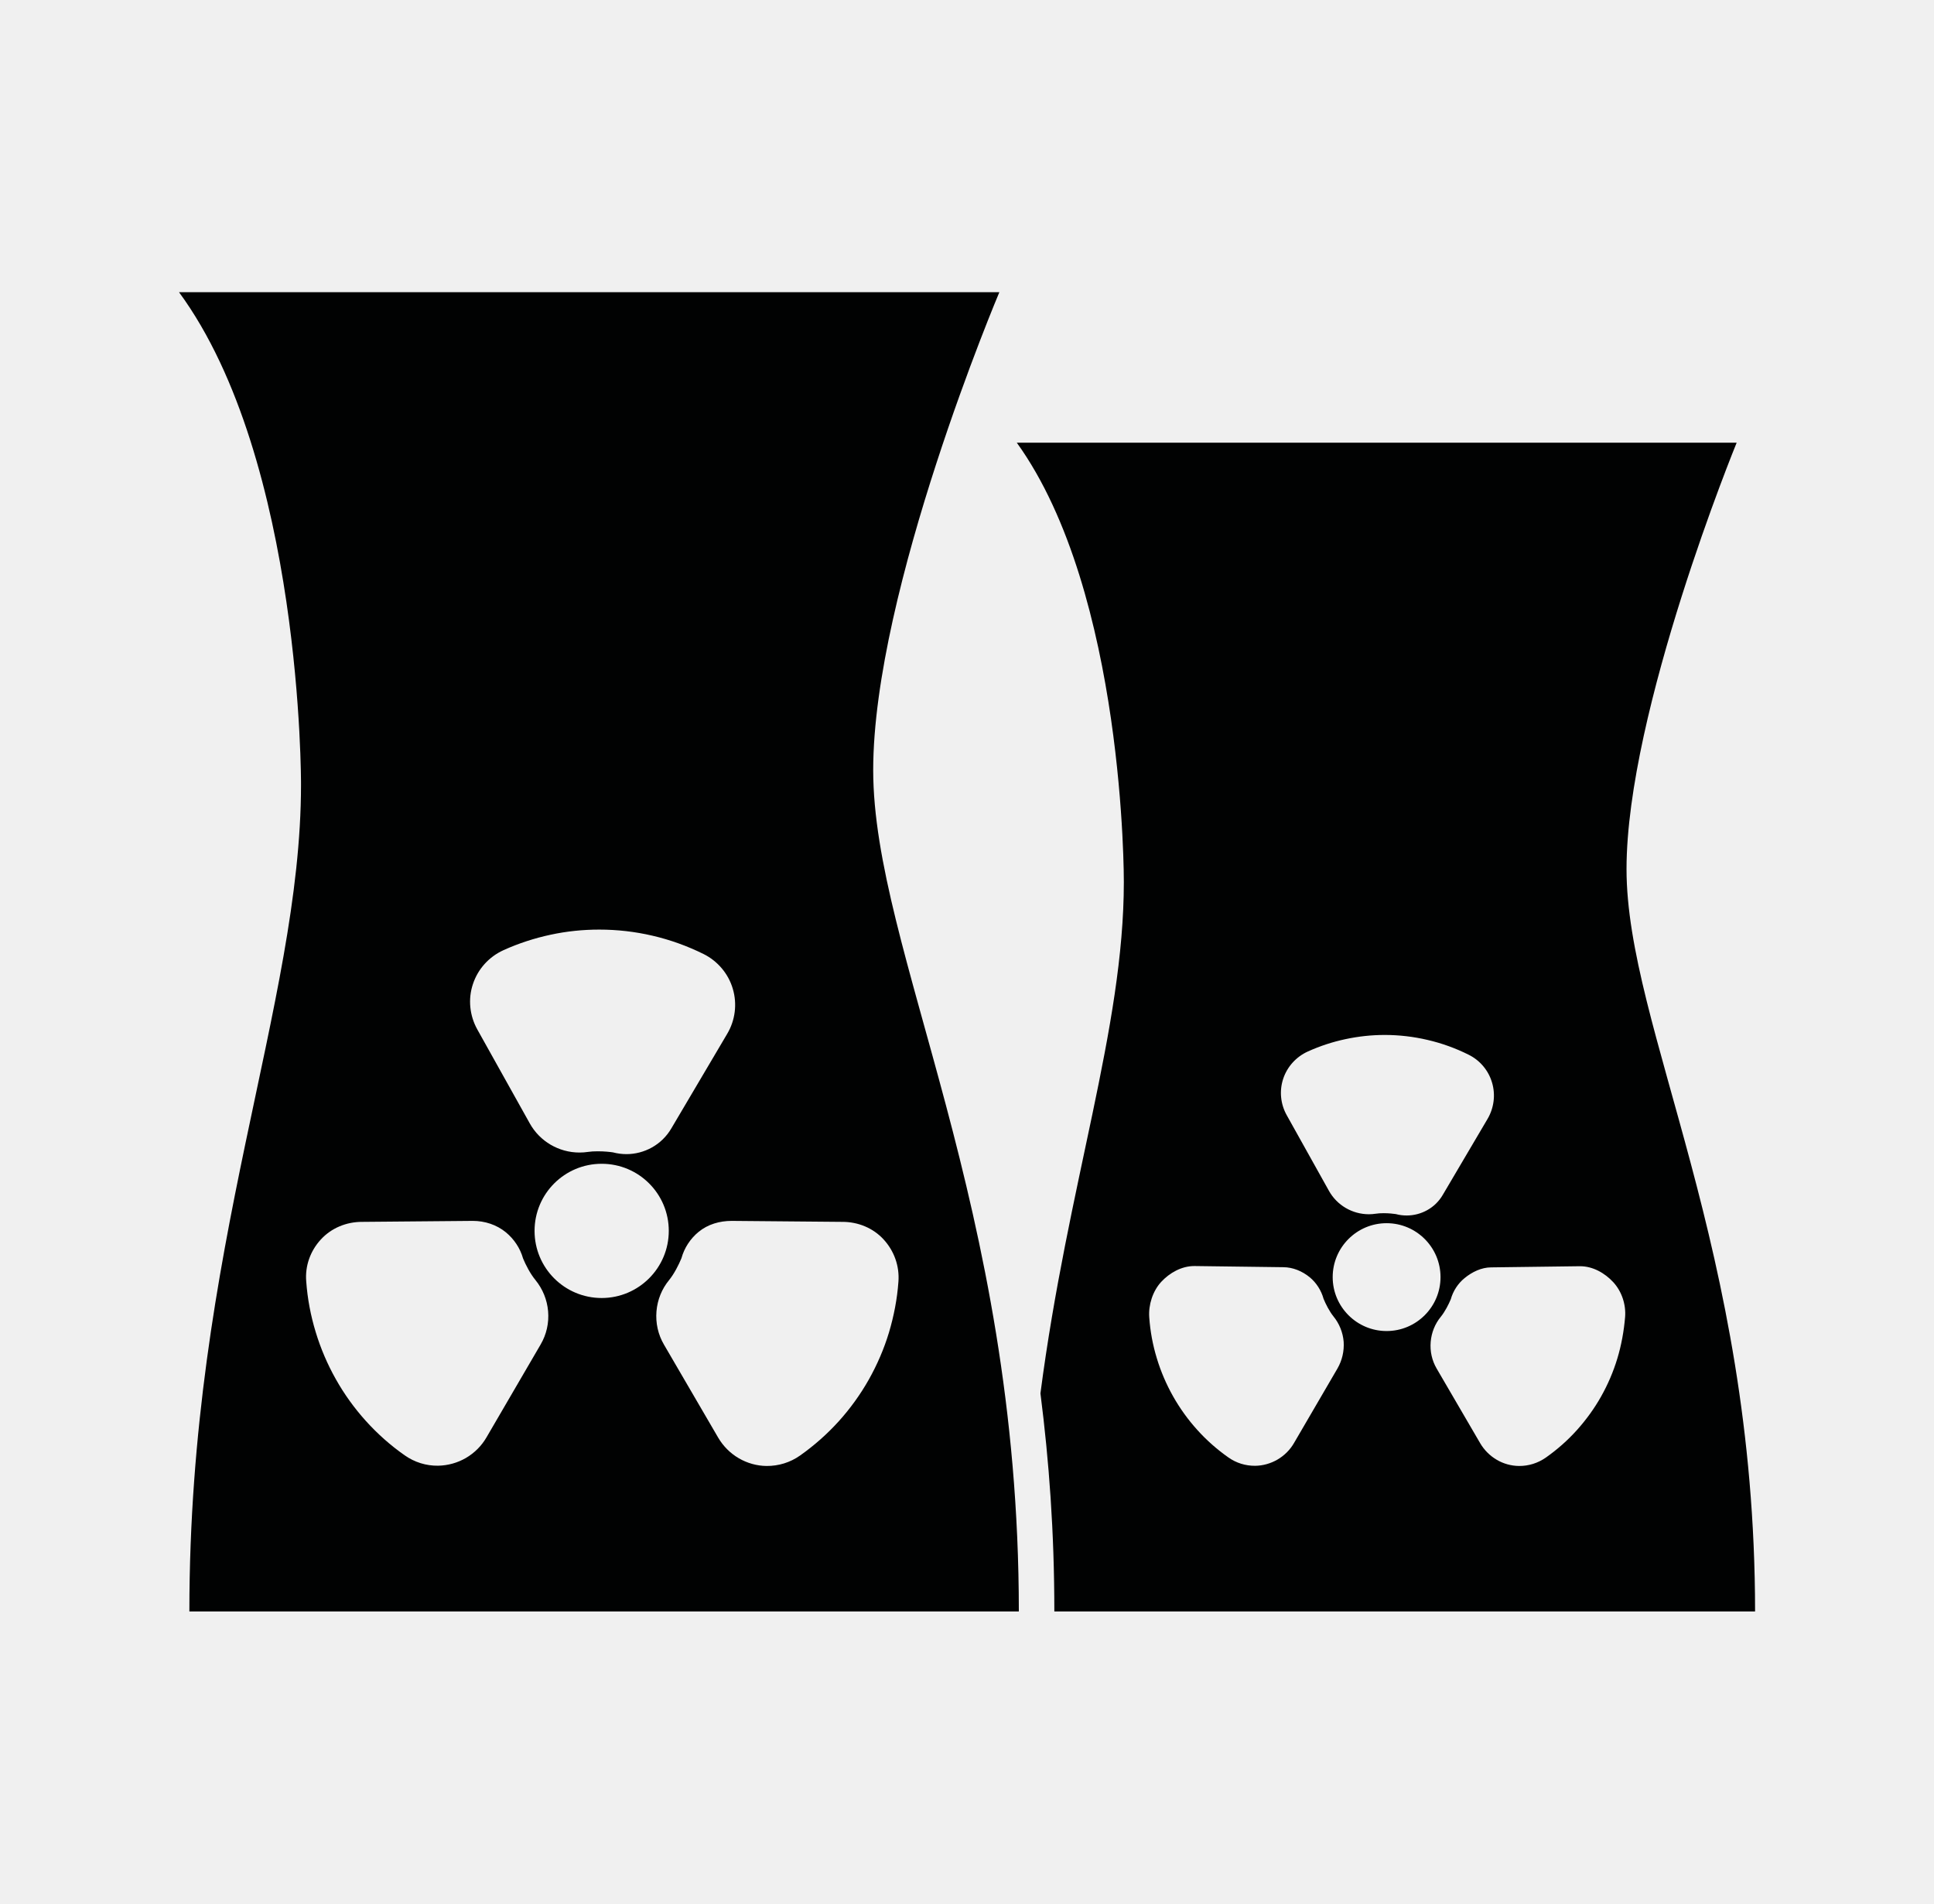
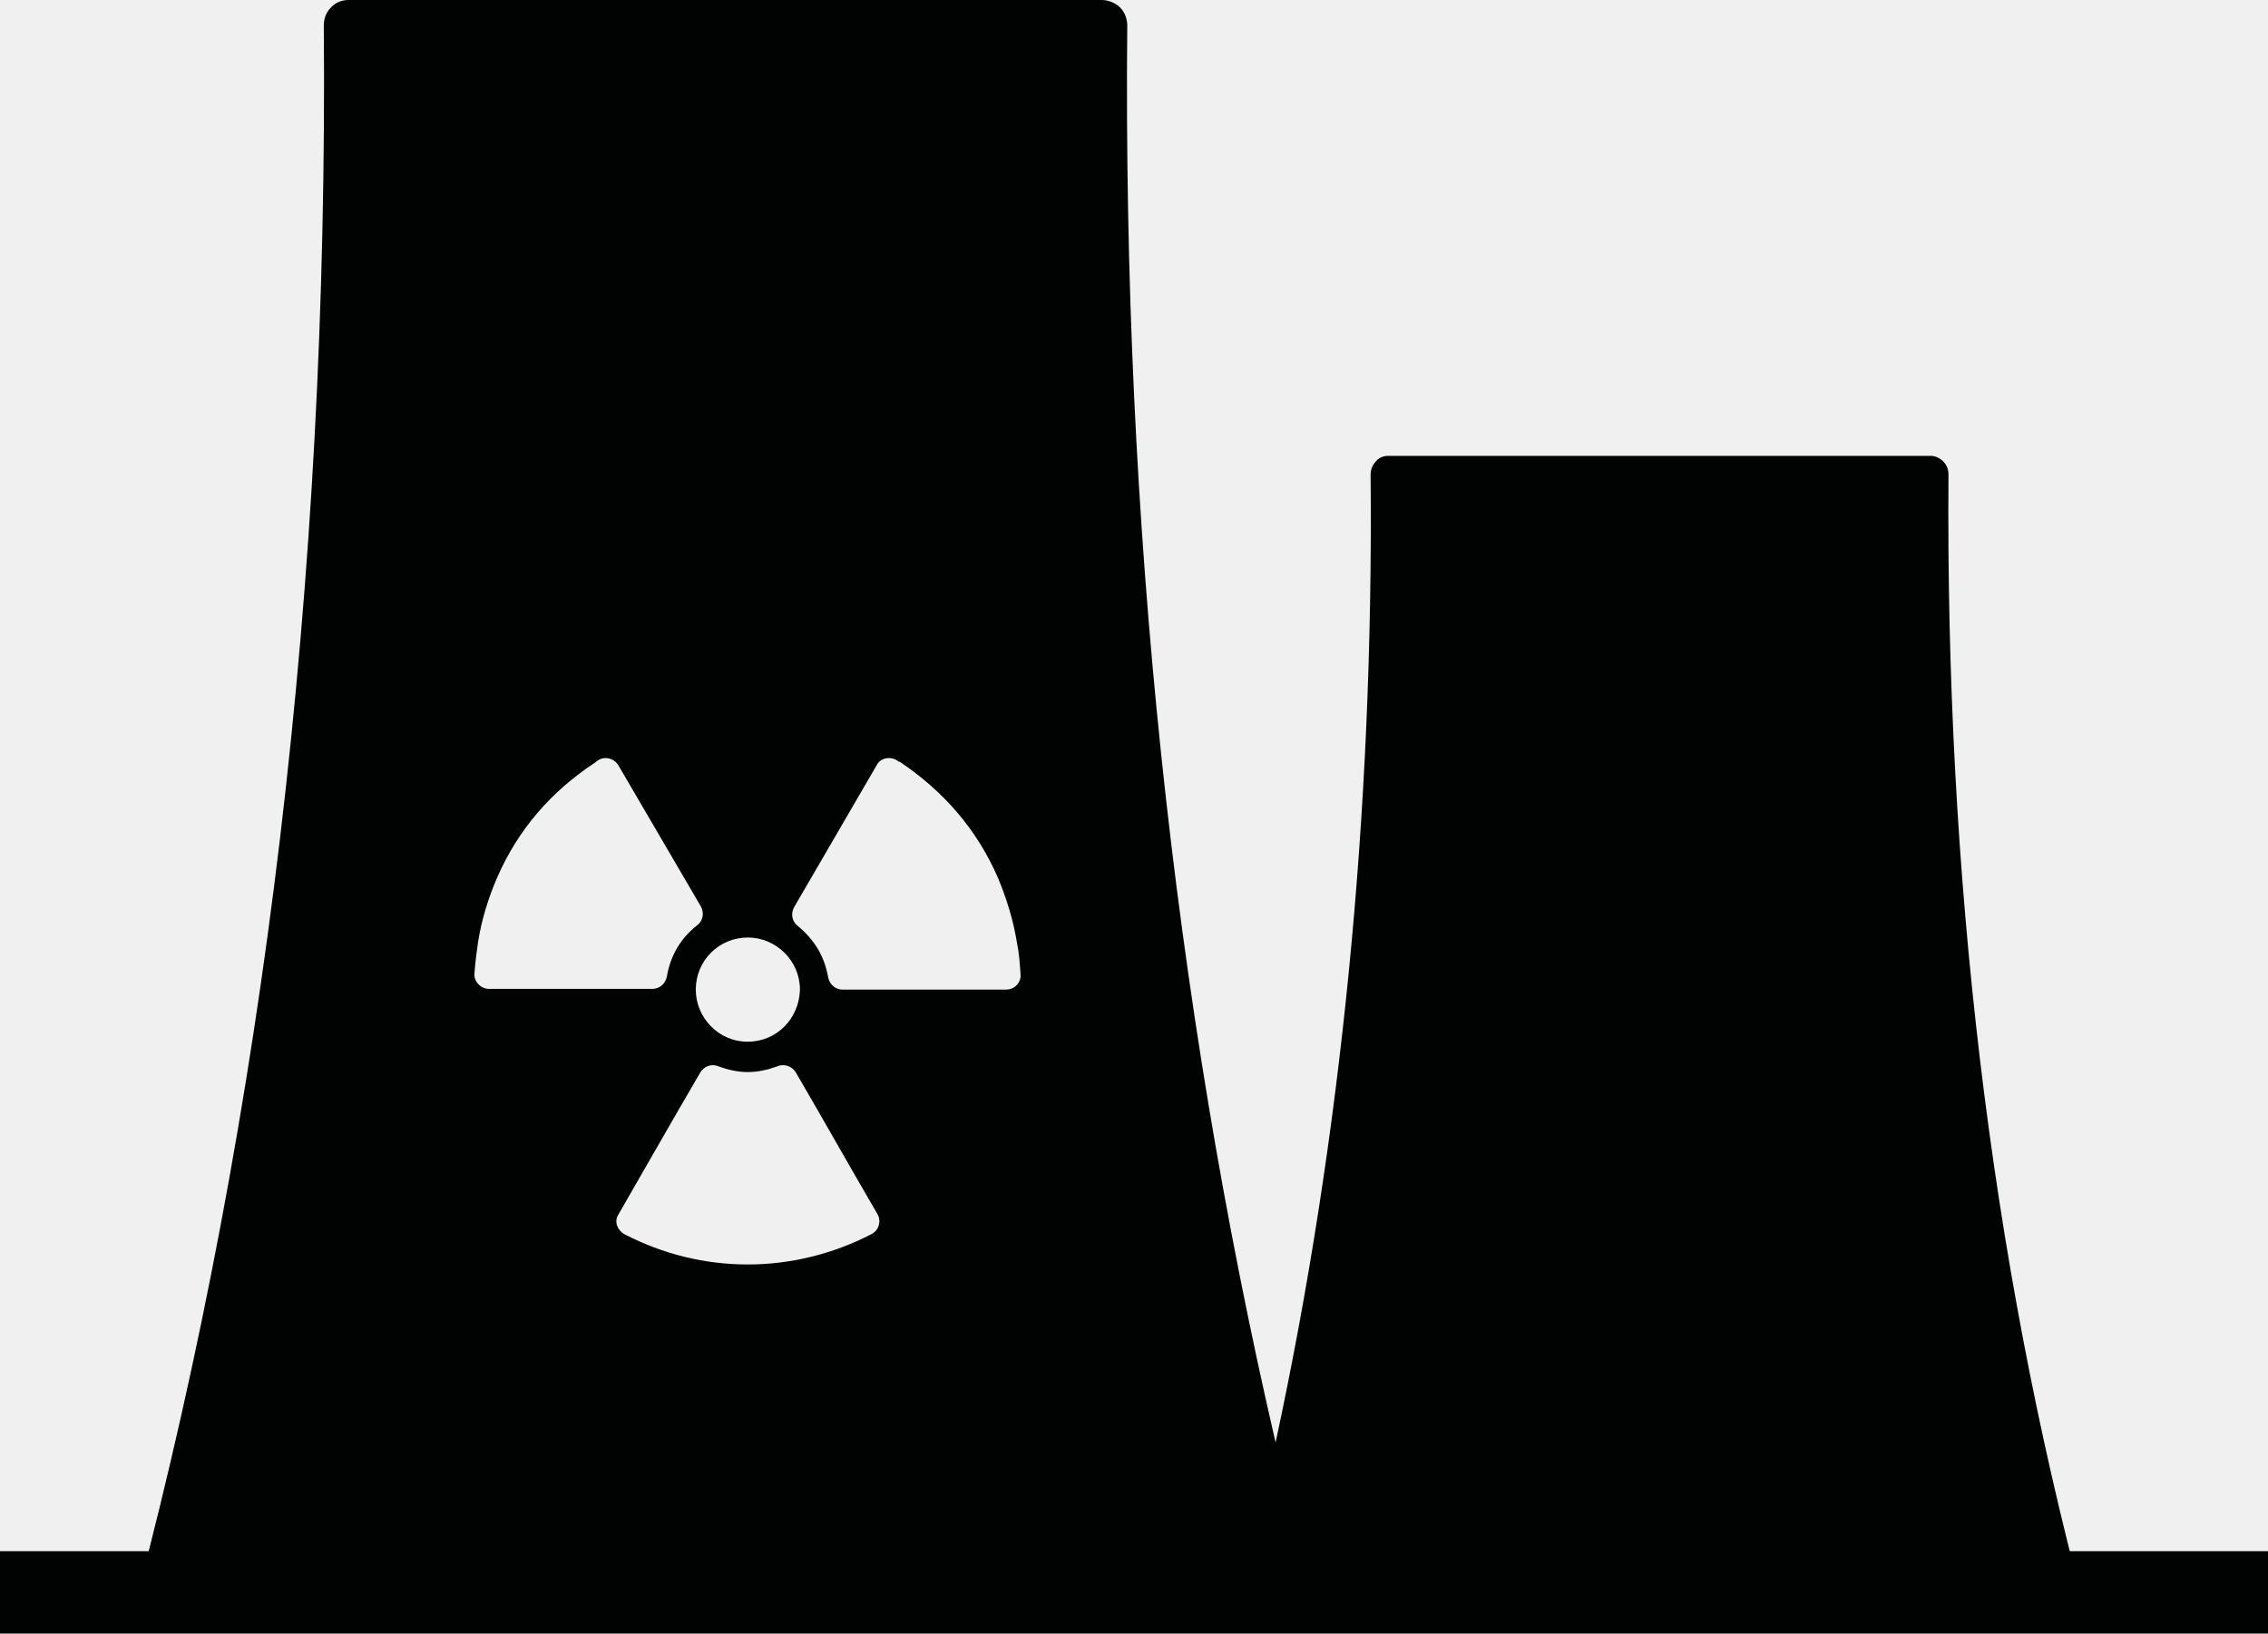
- <svg xmlns="http://www.w3.org/2000/svg" version="1.1" id="Layer_1" x="0px" y="0px" viewBox="0 0 218.45 215.01" enable-background="new 0 0 218.45 215.01" xml:space="preserve">
-   <g display="none">
-     <g display="inline">
-       <path fill="#010202" d="M21.14,182.53v-0.25c0-23.39,3.99-42.2,7.5-58.78c2.74-12.92,5.1-24.07,5.1-34.91    c0-0.09,0.03-9.32-1.65-20.77c-1.55-10.55-4.9-25.19-12.07-35.03l-0.29-0.4h93.53l-0.15,0.35c-0.14,0.34-14.23,34.15-14.23,54.2    c0,8.08,2.67,17.74,5.76,28.93c4.76,17.24,10.69,38.69,10.69,66.41v0.25H21.14z M65.4,168.87c0.17,0.22,0.44,0.35,0.72,0.35    c0.51,0,0.92-0.41,0.92-0.92l-3.32-26.9c-0.04-0.18-0.06-0.38-0.07-0.58c-0.01-0.04-0.01-0.1-0.01-0.17c0-1.99,1.55-3.62,3.5-3.75    v-0.01l0.25-0.02h18.37c2.56-0.2,4.59-2.39,4.59-4.99c0-0.68-0.13-1.33-0.39-1.94l-0.02-0.05l-0.25-0.49L69.95,89.57    c-0.16-0.27-0.45-0.44-0.78-0.44c-0.5,0-0.92,0.41-0.92,0.92l3.34,27.06c0.01,0.06,0.02,0.14,0.03,0.22    c0.01,0.11,0.02,0.24,0.02,0.37c0,1.99-1.55,3.62-3.5,3.75v0.01l-0.25,0.02H49.54c-2.58,0.21-4.6,2.39-4.6,4.99    c0,0.76,0.17,1.49,0.5,2.17l19.89,40.15l0.06,0.03L65.4,168.87z" />
-       <path fill="#FFFFFF" d="M112.88,32.65c0,0-14.25,33.97-14.25,54.3s16.45,49.26,16.45,95.34c0,0-66.18,0-93.69,0    c0-41.47,12.61-68.81,12.61-93.69c0,0,0.18-36.81-13.77-55.94c0,0,16.31,0,47.01,0C97.93,32.65,112.88,32.65,112.88,32.65     M66.12,169.47c0.64,0,1.17-0.52,1.17-1.17c0-0.02,0-0.05-0.01-0.08l-0.02-0.16v0l-3.3-26.69c-0.04-0.18-0.06-0.37-0.07-0.56    c-0.01-0.05-0.01-0.11-0.01-0.16c0-1.93,1.57-3.5,3.5-3.5v-0.02h17.54h0.83c2.7-0.21,4.84-2.47,4.84-5.24    c0-0.72-0.14-1.41-0.41-2.04c0,0,0,0,0-0.01l-0.27-0.54L70.26,89.62l-0.08-0.16c-0.2-0.34-0.58-0.58-1-0.58    c-0.64,0-1.17,0.52-1.17,1.17c0,0.01,0,0.02,0,0.03l0.03,0.22l3.31,26.83c0.01,0.07,0.02,0.14,0.02,0.21    c0.01,0.11,0.02,0.23,0.02,0.34c0,1.93-1.57,3.5-3.5,3.5v0.02H50.37h-0.84c-2.7,0.21-4.84,2.47-4.84,5.24    c0,0.82,0.19,1.59,0.52,2.28l19.81,39.96l0.12,0.26c0.01,0,0.01,0,0.01,0.01C65.36,169.26,65.72,169.47,66.12,169.47     M113.64,32.15h-0.75H67.23H20.23h-0.98l0.58,0.79c7.15,9.8,10.49,24.39,12.03,34.91c1.68,11.43,1.65,20.64,1.65,20.74    c0,10.81-2.36,21.95-5.1,34.86c-3.52,16.6-7.51,35.42-7.51,58.84v0.5h0.5h93.69h0.5v-0.5c0-27.76-5.93-49.22-10.7-66.47    c-3.09-11.17-5.75-20.82-5.75-28.86c0-10.43,3.86-24.58,7.1-34.61c3.52-10.89,7.08-19.41,7.11-19.49L113.64,32.15L113.64,32.15z     M68.51,90.06c0.01-0.39,0.31-0.67,0.67-0.67c0.24,0,0.45,0.12,0.57,0.33l0.06,0.13l19.67,39.68l0.25,0.5l0.01,0.03    c0.24,0.58,0.37,1.2,0.37,1.84c0,2.47-1.92,4.55-4.38,4.74l-0.79,0H67.4h-0.5v0.05c-1.97,0.25-3.5,1.93-3.5,3.97    c0,0.07,0,0.15,0.01,0.22c0,0.16,0.03,0.38,0.07,0.6l3.29,26.63l0,0.02l0.02,0.16l0,0.02c-0.01,0.37-0.31,0.67-0.67,0.67    c-0.17,0-0.34-0.07-0.47-0.19v-0.13l-0.13-0.07l-0.05-0.11l-19.81-39.97c-0.31-0.64-0.47-1.33-0.47-2.05    c0-2.47,1.92-4.55,4.38-4.74l0.8,0h17.52h0.5v-0.05c1.97-0.25,3.5-1.93,3.5-3.97c0-0.14-0.01-0.27-0.02-0.4    c-0.01-0.08-0.01-0.16-0.03-0.25l-3.31-26.8L68.51,90.06L68.51,90.06z" />
-     </g>
-     <path display="inline" fill="#010202" d="M198.23,182.43c0-41-14.5-66.22-14.5-84.06S196.16,50,196.16,50s-13.12,0-40.06,0   s-41.25,0-41.25,0c12.25,17,12.09,49.81,12.09,49.81c0,16.54-6.34,34.26-9.42,57.87c0.97,7.61,1.57,15.69,1.57,24.69 M172.6,142   h-0.69h-14.87v0.74c-1,0-2.72,1.3-2.72,2.9c0,0.04,0.09,0.09,0.1,0.13c0.01,0.16-0.06,0.31-0.03,0.46l2.65,22.07v0l0.14,0.13   c0.01,0.02,0.07,0.04,0.07,0.06c0,0.54-0.4,0.97-0.94,0.97c-0.33,0-0.61-0.17-0.78-0.43c0,0,0.01,0,0,0l-0.1-0.21l-16.38-33.05   c-0.28-0.57-0.43-1.49-0.43-2.16c0-2.28,1.77-4.61,4-4.61h0.69h14.72v0.54c1,0,2.78-1.3,2.78-2.9c0-0.1-0.06-0.19-0.07-0.28   c-0.01-0.06-0.04-0.12-0.05-0.17L158.02,104l0.03-0.18c0-0.01,0-0.02,0-0.03c0-0.53,0.36-0.97,0.9-0.97c0.35,0,0.63,0.19,0.8,0.48   l0.05,0.14l16.15,32.82l0.11,0.45c0,0,0,0,0,0c0,0.52,0.45,0.73,0.45,1.32C176.49,140.31,174.84,142,172.6,142z" />
-   </g>
-   <path display="none" fill="none" stroke="#010202" stroke-miterlimit="10" d="M109.23,107.54" />
-   <g display="none">
-     <path display="inline" fill="#010202" stroke="#FFFFFF" stroke-miterlimit="10" d="M22.99,149.5c27.51,0,93.69,0,93.69,0   c0-46-16.45-74.69-16.45-95.02S114.48,0.5,114.48,0.5s-14.95,0-45.65,0c-30.7,0-47.01,0-47.01,0c13.96,19,13.77,55.63,13.77,55.63   C35.6,81.01,22.99,108.5,22.99,149.5z" />
-     <path display="inline" fill="#010202" d="M199.83,149.57c0-41-14.5-65.79-14.5-83.63S197.76,18,197.76,18s-13.12,0-40.06,0   s-41.25,0-41.25,0c12.25,17,12.09,49.38,12.09,49.38c0,16.54-6.34,34.04-9.42,57.65c0.97,7.61,1.57,15.59,1.57,24.59" />
-     <path display="inline" fill="none" stroke="#010202" stroke-miterlimit="10" d="M55.04,141.08" />
-     <rect x="0" y="148.54" display="inline" fill="#010202" width="218.45" height="7.93" />
-     <g display="inline">
-       <line fill="none" stroke="#010202" stroke-width="7" stroke-miterlimit="10" x1="97.55" y1="152" x2="97.55" y2="174" />
-       <line fill="none" stroke="#010202" stroke-width="7" stroke-miterlimit="10" x1="82.55" y1="152" x2="82.55" y2="174" />
-       <line fill="none" stroke="#010202" stroke-width="7" stroke-miterlimit="10" x1="67.55" y1="152" x2="67.55" y2="174" />
-       <line fill="none" stroke="#010202" stroke-width="7" stroke-miterlimit="10" x1="52.55" y1="152" x2="52.55" y2="174" />
-       <line fill="none" stroke="#010202" stroke-width="7" stroke-miterlimit="10" x1="37.55" y1="152" x2="37.55" y2="174" />
-     </g>
-     <rect x="24.38" y="173.92" display="inline" fill="#010202" width="85.21" height="41.09" />
-     <g display="inline">
-       <line fill="none" stroke="#010202" stroke-width="7" stroke-miterlimit="10" x1="192.55" y1="152" x2="192.55" y2="174" />
-       <line fill="none" stroke="#010202" stroke-width="7" stroke-miterlimit="10" x1="177.55" y1="152" x2="177.55" y2="174" />
-       <line fill="none" stroke="#010202" stroke-width="7" stroke-miterlimit="10" x1="162.55" y1="152" x2="162.55" y2="174" />
-       <line fill="none" stroke="#010202" stroke-width="7" stroke-miterlimit="10" x1="147.55" y1="152" x2="147.55" y2="174" />
-       <line fill="none" stroke="#010202" stroke-width="7" stroke-miterlimit="10" x1="132.55" y1="152" x2="132.55" y2="174" />
-     </g>
-     <rect x="119.46" y="173.92" display="inline" fill="#010202" width="85.21" height="41.09" />
-   </g>
-   <g display="none">
-     <path display="inline" fill="#010202" stroke="#FFFFFF" stroke-miterlimit="10" d="M22.99,178.5c27.51,0,93.69,0,93.69,0   c0-46-16.45-74.69-16.45-95.02s14.25-53.98,14.25-53.98s-14.95,0-45.65,0c-30.7,0-47.01,0-47.01,0   c13.96,19,13.77,55.63,13.77,55.63C35.6,110.01,22.99,137.5,22.99,178.5z" />
-     <path display="inline" fill="#010202" d="M199.83,178.84c0-41-14.5-65.92-14.5-83.76S197.76,47,197.76,47s-13.12,0-40.06,0   s-41.25,0-41.25,0c12.25,17,12.09,49.52,12.09,49.52c0,16.54-6.34,34.11-9.42,57.72c0.97,7.61,1.57,15.62,1.57,24.62" />
-     <path display="inline" fill="none" stroke="#010202" stroke-miterlimit="10" d="M55.04,170.35" />
-     <rect x="0" y="177.81" display="inline" fill="#010202" width="218.45" height="7.93" />
-   </g>
-   <g>
-     <path fill="#010202" d="M21.39,182c27.51,0,93.69,0,93.69,0c0-46-16.45-74.69-16.45-95.02S112.88,33,112.88,33s-14.95,0-45.65,0   c-30.7,0-47.01,0-47.01,0C34.18,52,34,88.63,34,88.63C34,113.51,21.39,141,21.39,182z M67.96,146.6c-4.19,0-7.58-3.39-7.58-7.58   c0-4.19,3.39-7.58,7.58-7.58c4.19,0,7.58,3.39,7.58,7.58C75.54,143.2,72.14,146.6,67.96,146.6z M95.16,138   c1.76,0,3.46,0.69,4.65,1.99c1.19,1.3,1.8,3,1.67,4.76c-0.14,1.96-0.51,3.87-1.07,5.75c-0.56,1.85-1.33,3.63-2.28,5.32   c-0.95,1.68-2.09,3.26-3.38,4.69c-1.31,1.45-2.78,2.75-4.38,3.88c-1.12,0.79-2.43,1.19-3.79,1.18c-1.1-0.01-2.18-0.32-3.13-0.87   c-0.96-0.56-1.76-1.36-2.33-2.33L75,151.87c-0.67-1.14-0.96-2.45-0.85-3.77c0.11-1.3,0.6-2.52,1.43-3.53   c0.57-0.7,1.09-1.73,1.39-2.46c0.32-1.16,1-2.21,1.94-2.98c1.05-0.86,2.38-1.24,3.74-1.24L95.07,138C95.1,138,95.13,138,95.16,138z    M53.42,111.14c0.56-1.7,1.82-3.09,3.46-3.83c1.7-0.77,3.49-1.35,5.31-1.74c1.8-0.39,3.65-0.58,5.5-0.58   c2.02,0,4.04,0.23,6.01,0.69c1.99,0.46,3.93,1.16,5.77,2.07c1.59,0.79,2.8,2.22,3.3,3.92c0.51,1.71,0.28,3.56-0.63,5.09l-6.32,10.7   c-0.53,0.9-1.29,1.64-2.19,2.14c-0.88,0.49-1.87,0.75-2.87,0.75c-0.52,0-1.03-0.07-1.53-0.2c-0.33-0.05-0.98-0.12-1.71-0.12h0   c-0.42,0-0.79,0.02-1.11,0.07c-0.32,0.05-0.64,0.07-0.96,0.07c-2.33,0-4.48-1.26-5.61-3.29l-5.92-10.6   C53.04,114.71,52.85,112.83,53.42,111.14z M36.24,139.99c1.19-1.3,2.89-1.99,4.65-1.99c0.03,0,0.06,0,0.08,0l12.43-0.11   c1.36,0,2.69,0.43,3.74,1.29c0.93,0.77,1.61,1.79,1.94,2.95c0.3,0.73,0.82,1.74,1.4,2.44c0.82,1.01,1.32,2.23,1.43,3.53   c0.11,1.32-0.18,2.62-0.85,3.76l-6.11,10.48c-0.56,0.97-1.37,1.77-2.33,2.33c-0.95,0.55-2.03,0.85-3.13,0.87   c-1.36,0.02-2.67-0.39-3.79-1.18c-1.6-1.12-3.07-2.43-4.38-3.88c-1.29-1.43-2.43-3.01-3.38-4.7c-0.95-1.68-1.72-3.48-2.28-5.33   c-0.57-1.87-0.93-3.77-1.07-5.72C34.44,142.99,35.05,141.28,36.24,139.99z" />
-     <path fill="#010202" d="M183.72,98.16c0-17.84,12.44-48.16,12.44-48.16s-13.12,0-40.06,0s-41.25,0-41.25,0   c12.25,17,12.09,49.62,12.09,49.62c0,16.54-6.34,34.14-9.42,57.75c0.97,7.61,1.57,15.63,1.57,24.63h79.15   C198.23,141,183.72,116,183.72,98.16z M144.94,121.84c0.45-1.36,1.46-2.48,2.78-3.08c1.37-0.62,2.8-1.09,4.27-1.4   c1.45-0.31,2.93-0.47,4.42-0.47c1.62,0,3.25,0.19,4.83,0.56c1.6,0.37,3.16,0.93,4.64,1.67c1.28,0.63,2.25,1.78,2.65,3.15   c0.41,1.37,0.22,2.86-0.5,4.09l-5.07,8.6c-0.42,0.72-1.03,1.32-1.76,1.72c-0.7,0.39-1.5,0.6-2.31,0.6c-0.42,0-0.83-0.05-1.23-0.16   c-0.27-0.04-0.79-0.1-1.38-0.1h0c-0.33,0-0.64,0.02-0.89,0.06c-0.26,0.04-0.52,0.06-0.77,0.06c-1.87,0-3.6-1.01-4.51-2.64   l-4.75-8.51C144.63,124.71,144.49,123.2,144.94,121.84z M151.07,154.56l-4.91,8.42c-0.45,0.78-1.1,1.42-1.87,1.87   c-0.76,0.44-1.63,0.69-2.51,0.7c-1.09,0.01-2.14-0.31-3.04-0.95c-1.28-0.9-2.47-1.95-3.52-3.12c-1.04-1.15-1.95-2.42-2.72-3.78   c-0.76-1.35-1.38-2.79-1.83-4.28c-0.46-1.5-0.75-3.06-0.86-4.64c-0.1-1.41,0.39-2.95,1.34-3.99c0.96-1.04,2.32-1.8,3.74-1.8   c0.02,0,0.05,0,0.07,0l9.98,0.13c1.09,0,2.16,0.45,3,1.14c0.75,0.62,1.3,1.49,1.56,2.43c0.24,0.59,0.66,1.42,1.12,1.99   c0.66,0.81,1.06,1.8,1.15,2.85C151.84,152.59,151.6,153.64,151.07,154.56z M156.62,150.33c-3.36,0-6.09-2.73-6.09-6.09   s2.73-6.09,6.09-6.09s6.09,2.73,6.09,6.09S159.98,150.33,156.62,150.33z M182.68,153.44c-0.45,1.49-1.07,2.93-1.83,4.28   c-0.76,1.35-1.68,2.62-2.72,3.78c-1.05,1.17-2.24,2.22-3.52,3.12c-0.9,0.63-1.95,0.96-3.04,0.95c-0.88-0.01-1.75-0.25-2.51-0.7   c-0.77-0.45-1.42-1.1-1.87-1.87l-4.91-8.42c-0.54-0.92-0.77-1.96-0.68-3.03c0.09-1.04,0.48-2.03,1.15-2.84   c0.46-0.57,0.88-1.39,1.12-1.97c0.26-0.93,0.81-1.78,1.56-2.39c0.84-0.69,1.91-1.21,3-1.21l9.98-0.13c0.02,0,0.04,0,0.07,0   c1.42,0,2.78,0.76,3.74,1.8c0.96,1.04,1.45,2.52,1.34,3.93C183.43,150.31,183.14,151.93,182.68,153.44z" />
-   </g>
-   <g display="none">
-     <path display="inline" fill="#010202" d="M184.04,98.16c0-17.84,12.44-48.16,12.44-48.16s-13.12,0-40.06,0s-41.25,0-41.25,0   c12.25,17,12.09,49.62,12.09,49.62c0,16.54-6.34,34.14-9.42,57.75c0.97,7.61,1.57,15.63,1.57,24.63h79.15   C198.54,141,184.04,116,184.04,98.16z M177.34,148.69c-0.3,1.49-0.74,2.94-1.28,4.33c-0.55,1.39-1.22,2.71-2,3.93   c-0.78,1.22-1.64,2.36-2.58,3.39c-0.94,1.03-1.94,1.97-3,2.81c-1.05,0.84-2.16,1.58-3.3,2.24c-1.15,0.65-2.32,1.23-3.54,1.69   c0.61-1.16,1.24-2.25,1.78-3.38c0.28-0.55,0.56-1.1,0.8-1.66c0.26-0.55,0.49-1.1,0.72-1.65c0.42-1.11,0.84-2.17,1.13-3.26   c0.16-0.54,0.29-1.07,0.42-1.6c0.1-0.53,0.22-1.05,0.28-1.58c0.33-2.08,0.3-4.08,0.06-5.98c-0.27-1.91-0.79-3.73-1.5-5.51   c-0.73-1.78-1.64-3.52-2.7-5.23c-1.07-1.7-2.28-3.38-3.6-5.01c-0.29-0.36-0.58-0.71-0.88-1.06c-0.04,0.06-0.09,0.11-0.13,0.17   c-0.82,1.05-1.62,2-2.4,2.91l-2.23,2.59c-0.71,0.83-1.39,1.63-2.01,2.42c-0.64,0.78-1.2,1.56-1.73,2.32   c-0.52,0.76-0.99,1.52-1.39,2.27c-0.81,1.51-1.36,3.02-1.62,4.71c-0.13,0.85-0.17,1.74-0.14,2.68c0.04,0.94,0.15,1.92,0.36,2.93   c0.41,2.03,1.14,4.15,2.05,6.3c0.46,1.08,0.96,2.16,1.49,3.26l1.65,3.34c-0.58-0.26-1.15-0.52-1.71-0.8   c-0.56-0.29-1.12-0.6-1.67-0.92c-1.08-0.66-2.17-1.35-3.18-2.15c-1.04-0.77-2.01-1.66-2.96-2.6c-0.96-0.94-1.81-2-2.64-3.13   c-0.83-1.13-1.55-2.4-2.16-3.75c-0.62-1.35-1.1-2.82-1.41-4.34c-0.32-1.53-0.46-3.12-0.42-4.71c0.04-1.59,0.24-3.16,0.58-4.67   c0.33-1.51,0.8-2.96,1.34-4.33c0.53-1.37,1.16-2.66,1.8-3.89c1.3-2.44,2.73-4.63,4.06-6.62l1.88-2.83c0.56-0.89,1.07-1.7,1.43-2.41   c0.31-0.63,6.05-9.07,5.27-14.8c4.96,2.87,8.06,5.72,8.06,5.72l0.52,0.43l0.43,0.36l0.8,0.72c0.52,0.48,1.03,0.96,1.52,1.44   c0.99,0.97,1.93,1.98,2.84,3.01c1.82,2.08,3.5,4.28,5.01,6.65c1.5,2.37,2.85,4.89,3.92,7.59c1.07,2.7,1.88,5.57,2.27,8.56   C177.99,142.6,177.93,145.71,177.34,148.69z" />
-     <path display="inline" fill="#010202" d="M21.08,182c27.51,0,93.69,0,93.69,0c0-46-16.45-74.69-16.45-95.02S112.57,33,112.57,33   s-14.95,0-45.65,0c-30.7,0-47.01,0-47.01,0c13.96,19,13.77,55.63,13.77,55.63C33.68,113.51,21.08,141,21.08,182z M44.06,136.23   c0.38-1.72,0.91-3.37,1.52-4.93c0.6-1.57,1.32-3.03,2.05-4.43c1.49-2.78,3.11-5.27,4.63-7.54l2.14-3.22   c0.64-1.01,1.21-1.94,1.63-2.74c0.36-0.72,6.89-10.33,6-16.86c5.65,3.27,9.18,6.52,9.18,6.52l0.59,0.49l0.49,0.41l0.91,0.82   c0.6,0.54,1.17,1.09,1.73,1.64c1.13,1.1,2.19,2.26,3.24,3.43c2.07,2.36,3.99,4.88,5.71,7.58c1.71,2.7,3.25,5.57,4.47,8.65   c1.22,3.07,2.14,6.35,2.59,9.75c0.45,3.4,0.38,6.94-0.29,10.33c-0.34,1.7-0.84,3.35-1.46,4.93c-0.62,1.58-1.39,3.08-2.28,4.47   c-0.89,1.39-1.86,2.69-2.94,3.86c-1.08,1.17-2.21,2.25-3.42,3.2c-1.2,0.96-2.46,1.8-3.76,2.56c-1.3,0.74-2.64,1.4-4.03,1.93   c0.69-1.33,1.41-2.57,2.03-3.85c0.32-0.63,0.63-1.25,0.91-1.89c0.29-0.63,0.56-1.25,0.82-1.87c0.48-1.26,0.96-2.47,1.28-3.71   c0.18-0.61,0.33-1.22,0.48-1.82c0.11-0.61,0.25-1.2,0.32-1.8c0.37-2.37,0.35-4.65,0.07-6.81c-0.31-2.17-0.9-4.24-1.71-6.28   c-0.83-2.03-1.87-4.01-3.07-5.96c-1.22-1.94-2.59-3.85-4.1-5.7c-0.33-0.41-0.66-0.81-1-1.21c-0.05,0.06-0.1,0.13-0.15,0.19   c-0.93,1.2-1.85,2.28-2.73,3.31l-2.54,2.95c-0.8,0.95-1.59,1.86-2.29,2.76c-0.73,0.89-1.37,1.78-1.97,2.65   c-0.59,0.87-1.13,1.73-1.59,2.59c-0.92,1.72-1.55,3.44-1.85,5.37c-0.15,0.96-0.2,1.98-0.16,3.05c0.05,1.07,0.17,2.19,0.41,3.34   c0.46,2.31,1.3,4.73,2.34,7.18c0.52,1.23,1.09,2.46,1.7,3.71l1.88,3.81c-0.66-0.3-1.31-0.59-1.95-0.92   c-0.64-0.33-1.27-0.69-1.9-1.05c-1.23-0.75-2.47-1.54-3.62-2.45c-1.19-0.88-2.29-1.89-3.37-2.96c-1.09-1.07-2.06-2.28-3.01-3.57   c-0.94-1.29-1.76-2.73-2.46-4.27c-0.7-1.54-1.25-3.21-1.61-4.95c-0.36-1.74-0.52-3.55-0.48-5.36   C43.45,139.75,43.68,137.95,44.06,136.23z" />
-   </g>
-   <g display="none">
-     <path display="inline" fill="#010202" d="M151.81,51.89c-1.4-1.71-2.55-3.7-3.43-5.73c-5.55-12.86-20.65-12.14-20.65-12.14H91.84   c-11.74,0-17.5,6.49-20.32,12.64c-0.89,1.94-2.09,3.82-3.53,5.44c-2.38,2.69-7.39,3.21-9.97,4.01c-4.5,1.4-6.96,4.7-9.52,10.51   c0,0-1.11,2.5-2.47,5.59c-1.36,3.09,2.67,5.59,9.01,5.59h109.09c6.35,0,9.93-2.64,8.02-5.9l-3.47-5.9   c-3.22-5.47-5.38-7.43-8.79-9.9C158.58,55.15,154.15,54.75,151.81,51.89z M103.02,45.38h24.31c4.19,0,6.89,1.32,8.62,3.08   c1.44,1.46,1.44,3.11,0.53,4.57c-1.46,2.36-9.01,3.08-15.35,3.08H97.78c-6.34,0-13.59-0.71-14.72-2.86   c-0.68-1.29-0.62-3.06,0.36-4.6C86.17,44.34,96.85,45.38,103.02,45.38z" />
-     <path display="inline" fill="#010202" d="M150.66,85H67.73c-6.34,0-10.84,5.12-10.05,11.41l9.26,73.37   C67.72,176.08,73.5,181,79.85,181h59.33c6.34,0,12.1-4.92,12.85-11.22l8.76-73.46C161.54,90.03,157.01,85,150.66,85z    M141.13,133.58c0,0,2.93,6.61-2.34,9.58c0,0-2.02,2.03-8.6,1.41l-6.45-11.18l12.9-7.49L141.13,133.58z M118.6,100.83   c0,0,3.4,0.1,7.16,6.16l4.1,6.94l2.9-1.56l-3,6.56l-3,6.57l-7.13-1.09l-7.14-1.09l4.19-2.26l-7.18-13.3c0,0-2.75-6.26-7.78-6.9   L118.6,100.83z M85.16,157.17l-8.56-14.55c0,0-1.64-2.98,1.69-9.3l3.91-7.05l-2.82-1.71l7.18-0.74l7.18-0.73l2.67,6.71l2.67,6.71   l-4.07-2.47l-7.84,12.93C87.18,146.97,83.17,152.52,85.16,157.17z M103.28,162l-8.89-0.15c0,0-7.16-0.91-6.98-6.96   c0,0-0.68-2.78,3.25-8.08l12.9,0.28L103.28,162z M101.11,121.28l-12.72-7.79l4.63-7.59c0,0,4.42-5.72,9.54-2.5   c0,0,2.75,0.82,5.33,6.9L101.11,121.28z M134.25,158.61c0,0-1.36,2.94-8.49,3.37l-7.72,0.3v3.3l-4.69-5.76l-4.52-5.76l4.61-5.76   l4.6-5.76V147h14.44c0,0,6.82,0.7,9.77-3.41L134.25,158.61z" />
-   </g>
+ <svg xmlns="http://www.w3.org/2000/svg" version="1.1" id="powerstation-nuclear" x="0px" y="0px" viewBox="0 0 612 440.76" enable-background="new 0 0 612 440.76" xml:space="preserve">
+   <rect y="418.544" fill="#010202" width="612" height="22.216" />
+   <path fill="#010202" d="M562.472,433.819c-25.433-94.852-37.524-197.835-36.69-305.82c0-1.251-0.417-2.502-1.459-3.544  c-0.834-0.834-2.085-1.459-3.335-1.459H374.643c-1.251,0-2.502,0.417-3.335,1.459  c-0.834,0.834-1.459,2.085-1.459,3.544c0.834,91.308-7.922,178.864-25.641,261.209  c-27.726-119.66-41.276-248.075-40.026-382.328c0-1.668-0.625-3.544-1.876-4.795C301.054,0.834,299.178,0,297.302,0  H94.047c-1.668,0-3.544,0.625-4.795,2.085c-1.251,1.251-1.876,2.918-1.876,4.795  c1.251,150.096-15.843,292.896-50.657,424.855c-0.417,2.085,0,4.169,1.251,5.837s3.127,2.71,5.42,2.71h514.495  c2.71,0,4.795-2.085,4.795-4.795C562.68,434.861,562.68,434.236,562.472,433.819z M201.802,252.96  c7.612,0,14.053,6.245,14.053,14.053c-0.195,7.807-6.245,14.052-14.053,14.052h-0.195  c-7.612,0-13.857-6.441-13.857-14.052C187.75,259.206,193.995,252.96,201.802,252.96z M128.027,262.719  c0.195-2.928,0.586-5.855,0.976-8.588c0.976-6.05,2.732-11.71,5.074-17.175  c5.66-13.077,14.638-23.421,26.544-31.228c0.195-0.195,0.39-0.39,0.781-0.586c1.756-1.171,4.294-0.586,5.465,1.366  l22.25,38.059c0.976,1.757,0.586,3.903-0.976,5.074c-4.489,3.513-7.221,8.197-8.197,13.857  c-0.39,1.952-1.952,3.318-3.903,3.318h-44.109C129.783,266.818,127.832,264.866,128.027,262.719z M235.177,332.981  c-10.539,5.465-22.055,8.197-33.375,8.197c-11.515,0-22.835-2.732-33.374-8.197  c-1.952-1.171-2.732-3.513-1.561-5.27c7.417-12.881,14.638-25.568,22.055-38.254  c0.976-1.756,3.123-2.537,4.879-1.756c2.732,0.976,5.27,1.561,8.002,1.561s5.27-0.586,8.002-1.561  c1.757-0.781,3.904,0,4.879,1.561c7.417,12.686,14.638,25.568,22.055,38.254  C237.909,329.468,237.128,332.005,235.177,332.981z M271.479,267.013h-44.109c-1.952,0-3.513-1.366-3.904-3.318  c-0.976-5.66-3.708-10.149-8.197-13.857c-1.561-1.171-1.952-3.318-0.976-5.074l22.25-38.254  c0.976-1.952,3.513-2.537,5.465-1.366c0.195,0.195,0.39,0.39,0.781,0.39  c11.905,8.002,20.884,18.346,26.544,31.423c2.342,5.66,4.099,11.32,5.074,17.37c0.586,2.732,0.781,5.66,0.976,8.588  C275.577,265.061,273.821,267.013,271.479,267.013z" />
</svg>
